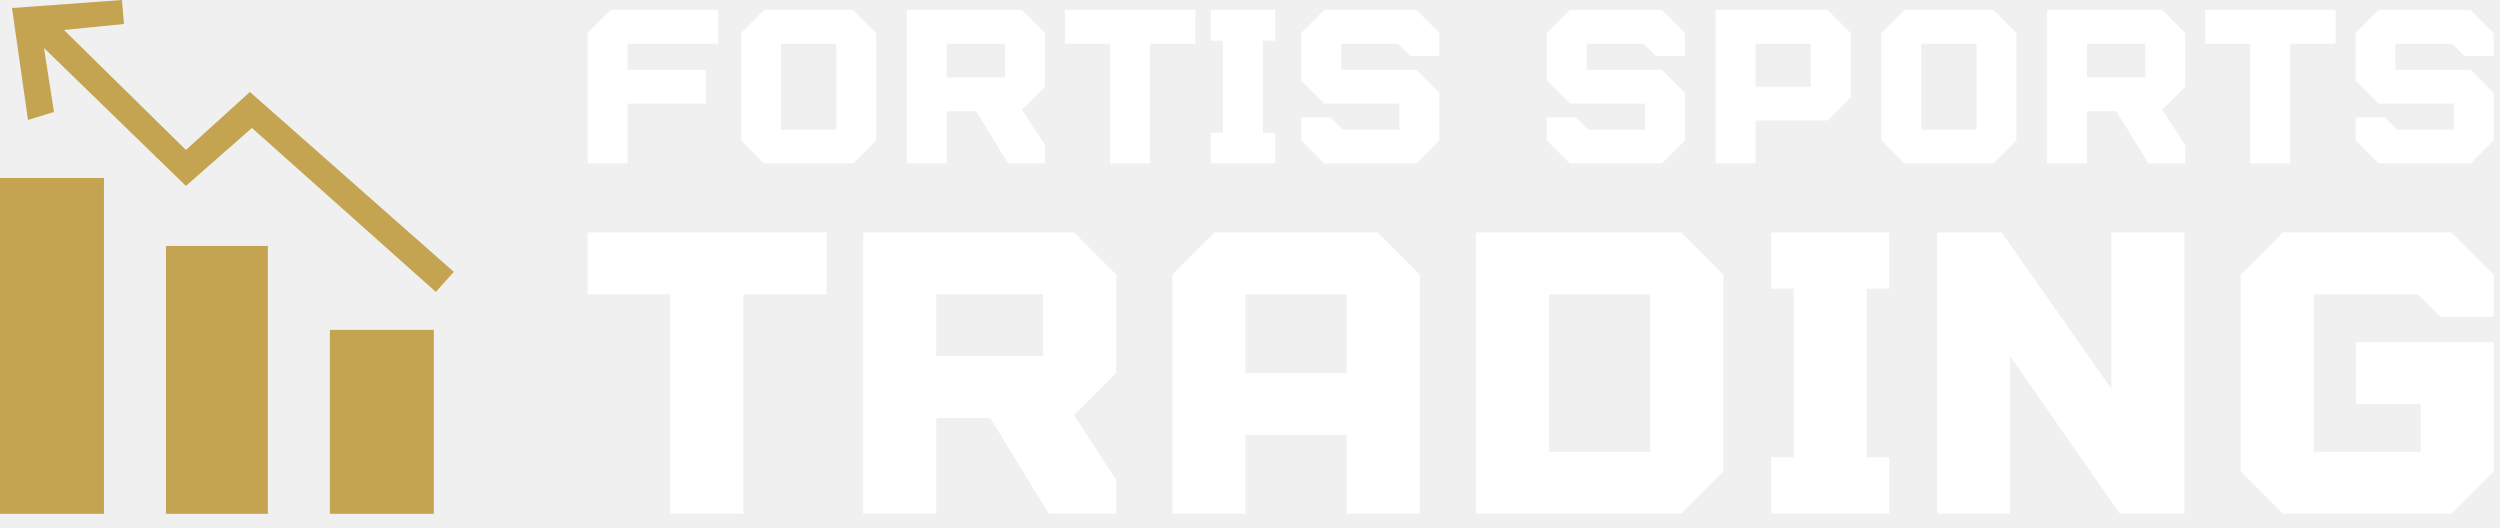
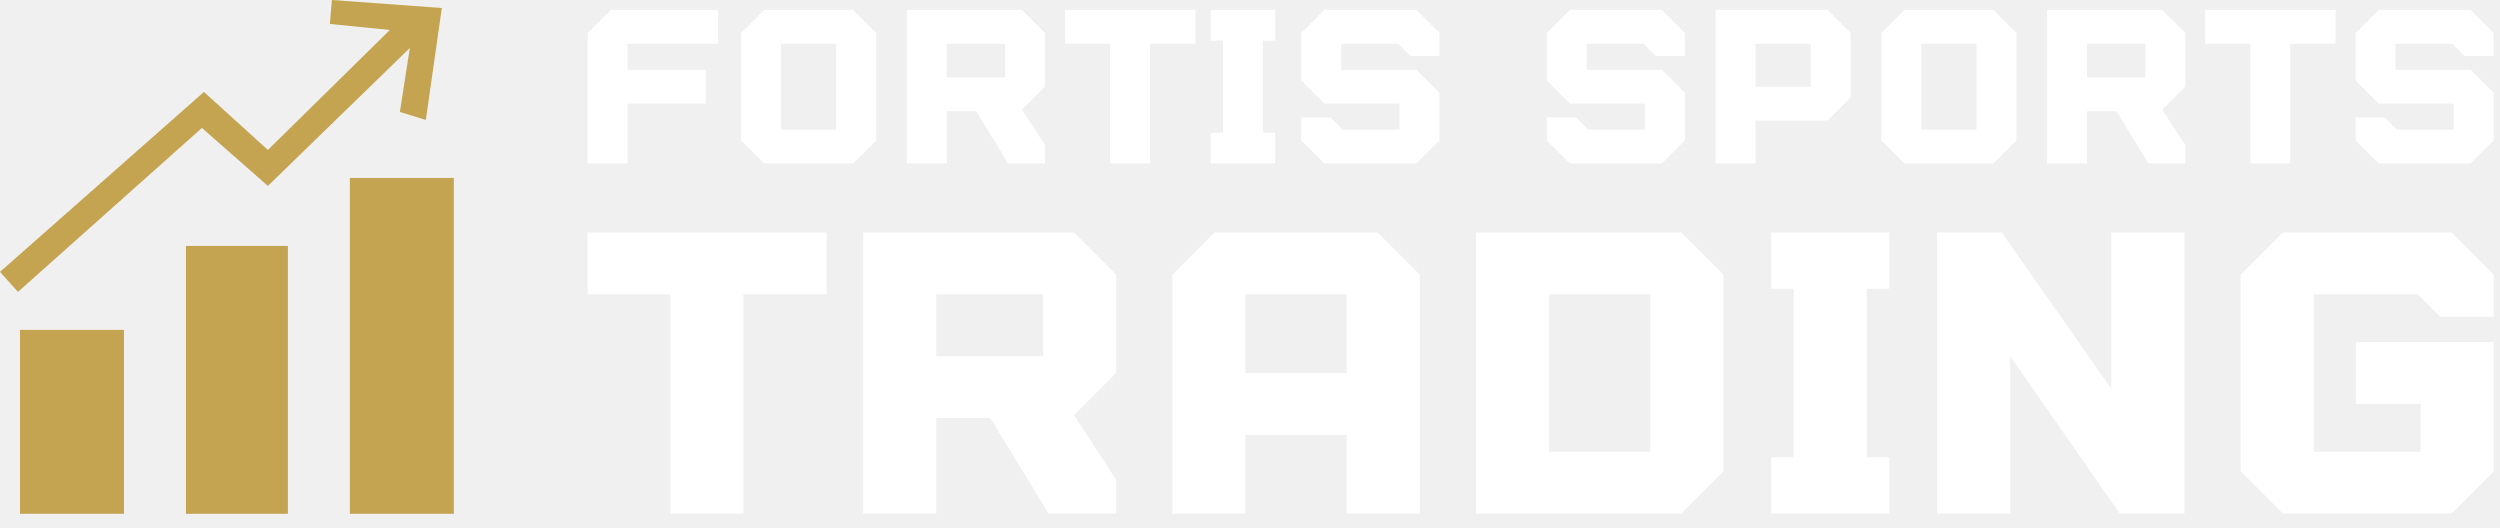
<svg xmlns="http://www.w3.org/2000/svg" width="180" height="38" viewBox="0 0 180 38" fill="none">
-   <path d="M51.703 3.148H45.184V5.026H50.819V7.457H45.184V11.767H42.311V2.375L43.968 0.717H51.703V3.148ZM61.426 0.717L63.084 2.375V10.109L61.426 11.767H55.018L53.36 10.109V2.375L55.018 0.717H61.426ZM60.211 9.336V3.148H56.233V9.336H60.211ZM75.239 2.375V6.242L73.581 7.899L75.239 10.441V11.767H72.587L70.288 8.01H68.167V11.767H65.294V0.717H73.581L75.239 2.375ZM72.366 5.579V3.148H68.167V5.579H72.366ZM76.675 3.148V0.717H86.067V3.148H82.796V11.767H79.924V3.148H76.675ZM87.172 11.767V9.557H88.056V2.927H87.172V0.717H91.813V2.927H90.929V9.557H91.813V11.767H87.172ZM100.652 3.148H96.564V5.026H101.978L103.636 6.684V10.109L101.978 11.767H95.348L93.691 10.109V8.452H95.791L96.674 9.336H100.763V7.457H95.348L93.691 5.8V2.375L95.348 0.717H101.978L103.636 2.375V4.032H101.537L100.652 3.148ZM118.332 3.148H114.243V5.026H119.658L121.315 6.684V10.109L119.658 11.767H113.028L111.371 10.109V8.452H113.47L114.354 9.336H118.442V7.457H113.028L111.371 5.8V2.375L113.028 0.717H119.658L121.315 2.375V4.032H119.215L118.332 3.148ZM123.525 11.767V0.717H131.591L133.249 2.375V7.015L131.591 8.673H126.398V11.767H123.525ZM126.398 6.242H130.375V3.148H126.398V6.242ZM143.525 0.717L145.182 2.375V10.109L143.525 11.767H137.116L135.458 10.109V2.375L137.116 0.717H143.525ZM142.309 9.336V3.148H138.331V9.336H142.309ZM157.337 2.375V6.242L155.679 7.899L157.337 10.441V11.767H154.685L152.386 8.01H150.265V11.767H147.392V0.717H155.679L157.337 2.375ZM154.464 5.579V3.148H150.265V5.579H154.464ZM158.773 3.148V0.717H168.165V3.148H164.894V11.767H162.022V3.148H158.773ZM176.563 3.148H172.474V5.026H177.889L179.546 6.684V10.109L177.889 11.767H171.259L169.602 10.109V8.452H171.701L172.585 9.336H176.673V7.457H171.259L169.602 5.8V2.375L171.259 0.717H177.889L179.546 2.375V4.032H177.446L176.563 3.148Z" fill="white" />
-   <path d="M42.311 21.19V16.737H59.516V21.19H53.524V36.978H48.262V21.19H42.311ZM80.364 19.773V26.858L77.328 29.894L80.364 34.55V36.978H75.506L71.296 30.096H67.41V36.978H62.147V16.737H77.328L80.364 19.773ZM75.102 25.643V21.19H67.41V25.643H75.102ZM84.412 36.978V19.773L87.448 16.737H99.189L102.225 19.773V36.978H96.962V31.311H89.675V36.978H84.412ZM89.675 26.858H96.962V21.19H89.675V26.858ZM121.049 16.737L124.085 19.773V33.942L121.049 36.978H106.273V16.737H121.049ZM118.822 32.525V21.19H111.535V32.525H118.822ZM127.526 36.978V32.93H129.145V20.785H127.526V16.737H136.028V20.785H134.408V32.93H136.028V36.978H127.526ZM152.018 16.737H157.281V36.978H152.625L144.731 25.643V36.978H139.468V16.737H144.124L152.018 27.991V16.737ZM174.081 21.19H166.592V32.525H174.283V29.084H169.628V24.631H179.546V33.942L176.51 36.978H164.365L161.329 33.942V19.773L164.365 16.737H176.51L179.546 19.773V22.81H175.7L174.081 21.19Z" fill="white" />
-   <path d="M31.236 23.751H23.751V36.993H31.236V23.751ZM32.675 19.576L17.993 6.621L13.387 10.796L4.606 2.159L8.924 1.727L8.781 0L0.864 0.576L2.015 8.637L3.886 8.061L3.167 3.455L13.387 13.387L18.137 9.212L31.38 21.016L32.675 19.576ZM7.485 12.811H0V36.993H7.485V12.811ZM19.288 17.705H11.947V36.993H19.288V17.705Z" fill="#C4A451" />
+   <g clip-path="url(#clip0_387_11146)">
+     <path d="M51.703 3.148H45.184V5.026H50.819V7.457H45.184V11.767H42.311V2.375L43.968 0.717H51.703V3.148ZM61.426 0.717L63.084 2.375V10.109L61.426 11.767H55.018L53.36 10.109V2.375L55.018 0.717H61.426ZM60.211 9.336V3.148H56.233V9.336H60.211ZM75.239 2.375V6.242L73.581 7.899L75.239 10.441V11.767H72.587L70.288 8.01H68.167V11.767H65.294V0.717H73.581L75.239 2.375ZM72.366 5.579V3.148H68.167V5.579H72.366ZM76.675 3.148V0.717H86.067V3.148H82.796V11.767H79.924V3.148H76.675ZM87.172 11.767V9.557H88.056V2.927H87.172V0.717H91.813V2.927H90.929V9.557H91.813V11.767H87.172ZM100.652 3.148H96.564V5.026H101.978L103.636 6.684V10.109L101.978 11.767H95.348L93.691 10.109V8.452H95.791L96.674 9.336H100.763V7.457H95.348L93.691 5.8V2.375L95.348 0.717H101.978L103.636 2.375V4.032H101.537L100.652 3.148ZM118.332 3.148H114.243V5.026H119.658L121.315 6.684V10.109L119.658 11.767H113.028L111.371 10.109V8.452H113.47L114.354 9.336H118.442V7.457H113.028L111.371 5.8V2.375L113.028 0.717H119.658L121.315 2.375V4.032H119.215L118.332 3.148ZM123.525 11.767V0.717H131.591L133.249 2.375V7.015L131.591 8.673H126.398V11.767H123.525ZM126.398 6.242H130.375V3.148H126.398V6.242ZM143.525 0.717L145.182 2.375V10.109L143.525 11.767H137.116L135.458 10.109V2.375L137.116 0.717H143.525ZM142.309 9.336V3.148H138.331V9.336H142.309ZM157.337 2.375V6.242L155.679 7.899L157.337 10.441V11.767H154.685L152.386 8.01H150.265V11.767H147.392V0.717H155.679L157.337 2.375ZM154.464 5.579V3.148H150.265V5.579H154.464ZM158.773 3.148V0.717H168.165V3.148H164.894V11.767H162.022V3.148H158.773ZM176.563 3.148H172.474V5.026H177.889L179.546 6.684V10.109L177.889 11.767H171.259L169.602 10.109V8.452H171.701L172.585 9.336H176.673V7.457H171.259L169.602 5.8V2.375L171.259 0.717H177.889L179.546 2.375V4.032H177.446L176.563 3.148Z" fill="white" />
+     <path d="M42.311 21.19V16.737H59.516V21.19H53.524V36.978H48.262V21.19H42.311ZM80.364 19.773V26.858L77.328 29.894L80.364 34.55V36.978H75.506L71.296 30.096H67.41V36.978H62.147V16.737H77.328L80.364 19.773ZM75.102 25.643V21.19H67.41V25.643H75.102ZM84.412 36.978V19.773L87.448 16.737H99.189L102.225 19.773V36.978H96.962V31.311H89.675V36.978H84.412ZM89.675 26.858H96.962V21.19H89.675V26.858ZM121.049 16.737L124.085 19.773V33.942L121.049 36.978H106.273V16.737H121.049ZM118.822 32.525V21.19H111.535V32.525H118.822ZM127.526 36.978V32.93H129.145V20.785H127.526V16.737H136.028V20.785H134.408V32.93H136.028V36.978H127.526ZM152.018 16.737H157.281V36.978H152.625L144.732 25.643V36.978H139.468V16.737H144.124L152.018 27.991V16.737ZM174.081 21.19H166.592V32.525H174.283V29.084H169.628V24.631H179.546V33.942L176.51 36.978H164.365L161.329 33.942V19.773L164.365 16.737H176.51L179.546 19.773V22.81H175.7L174.081 21.19Z" fill="white" />
+     <path d="M1.439 23.751H8.924V36.993H1.439V23.751ZM-4.27987e-05 19.576L14.682 6.621L19.288 10.796L28.069 2.159L23.751 1.727L23.895 0L31.811 0.576L30.66 8.637L28.789 8.061L29.508 3.455L19.288 13.387L14.538 9.212L1.295 21.016L-4.27987e-05 19.576ZM25.19 12.811H32.675V36.993H25.19V12.811ZM13.387 17.705H20.728V36.993H13.387V17.705Z" fill="#C4A451" />
+   </g>
+   <defs>
+     <clipPath id="clip0_387_11146">
+       <rect width="180" height="37.291" fill="white" />
+     </clipPath>
+   </defs>
</svg>
